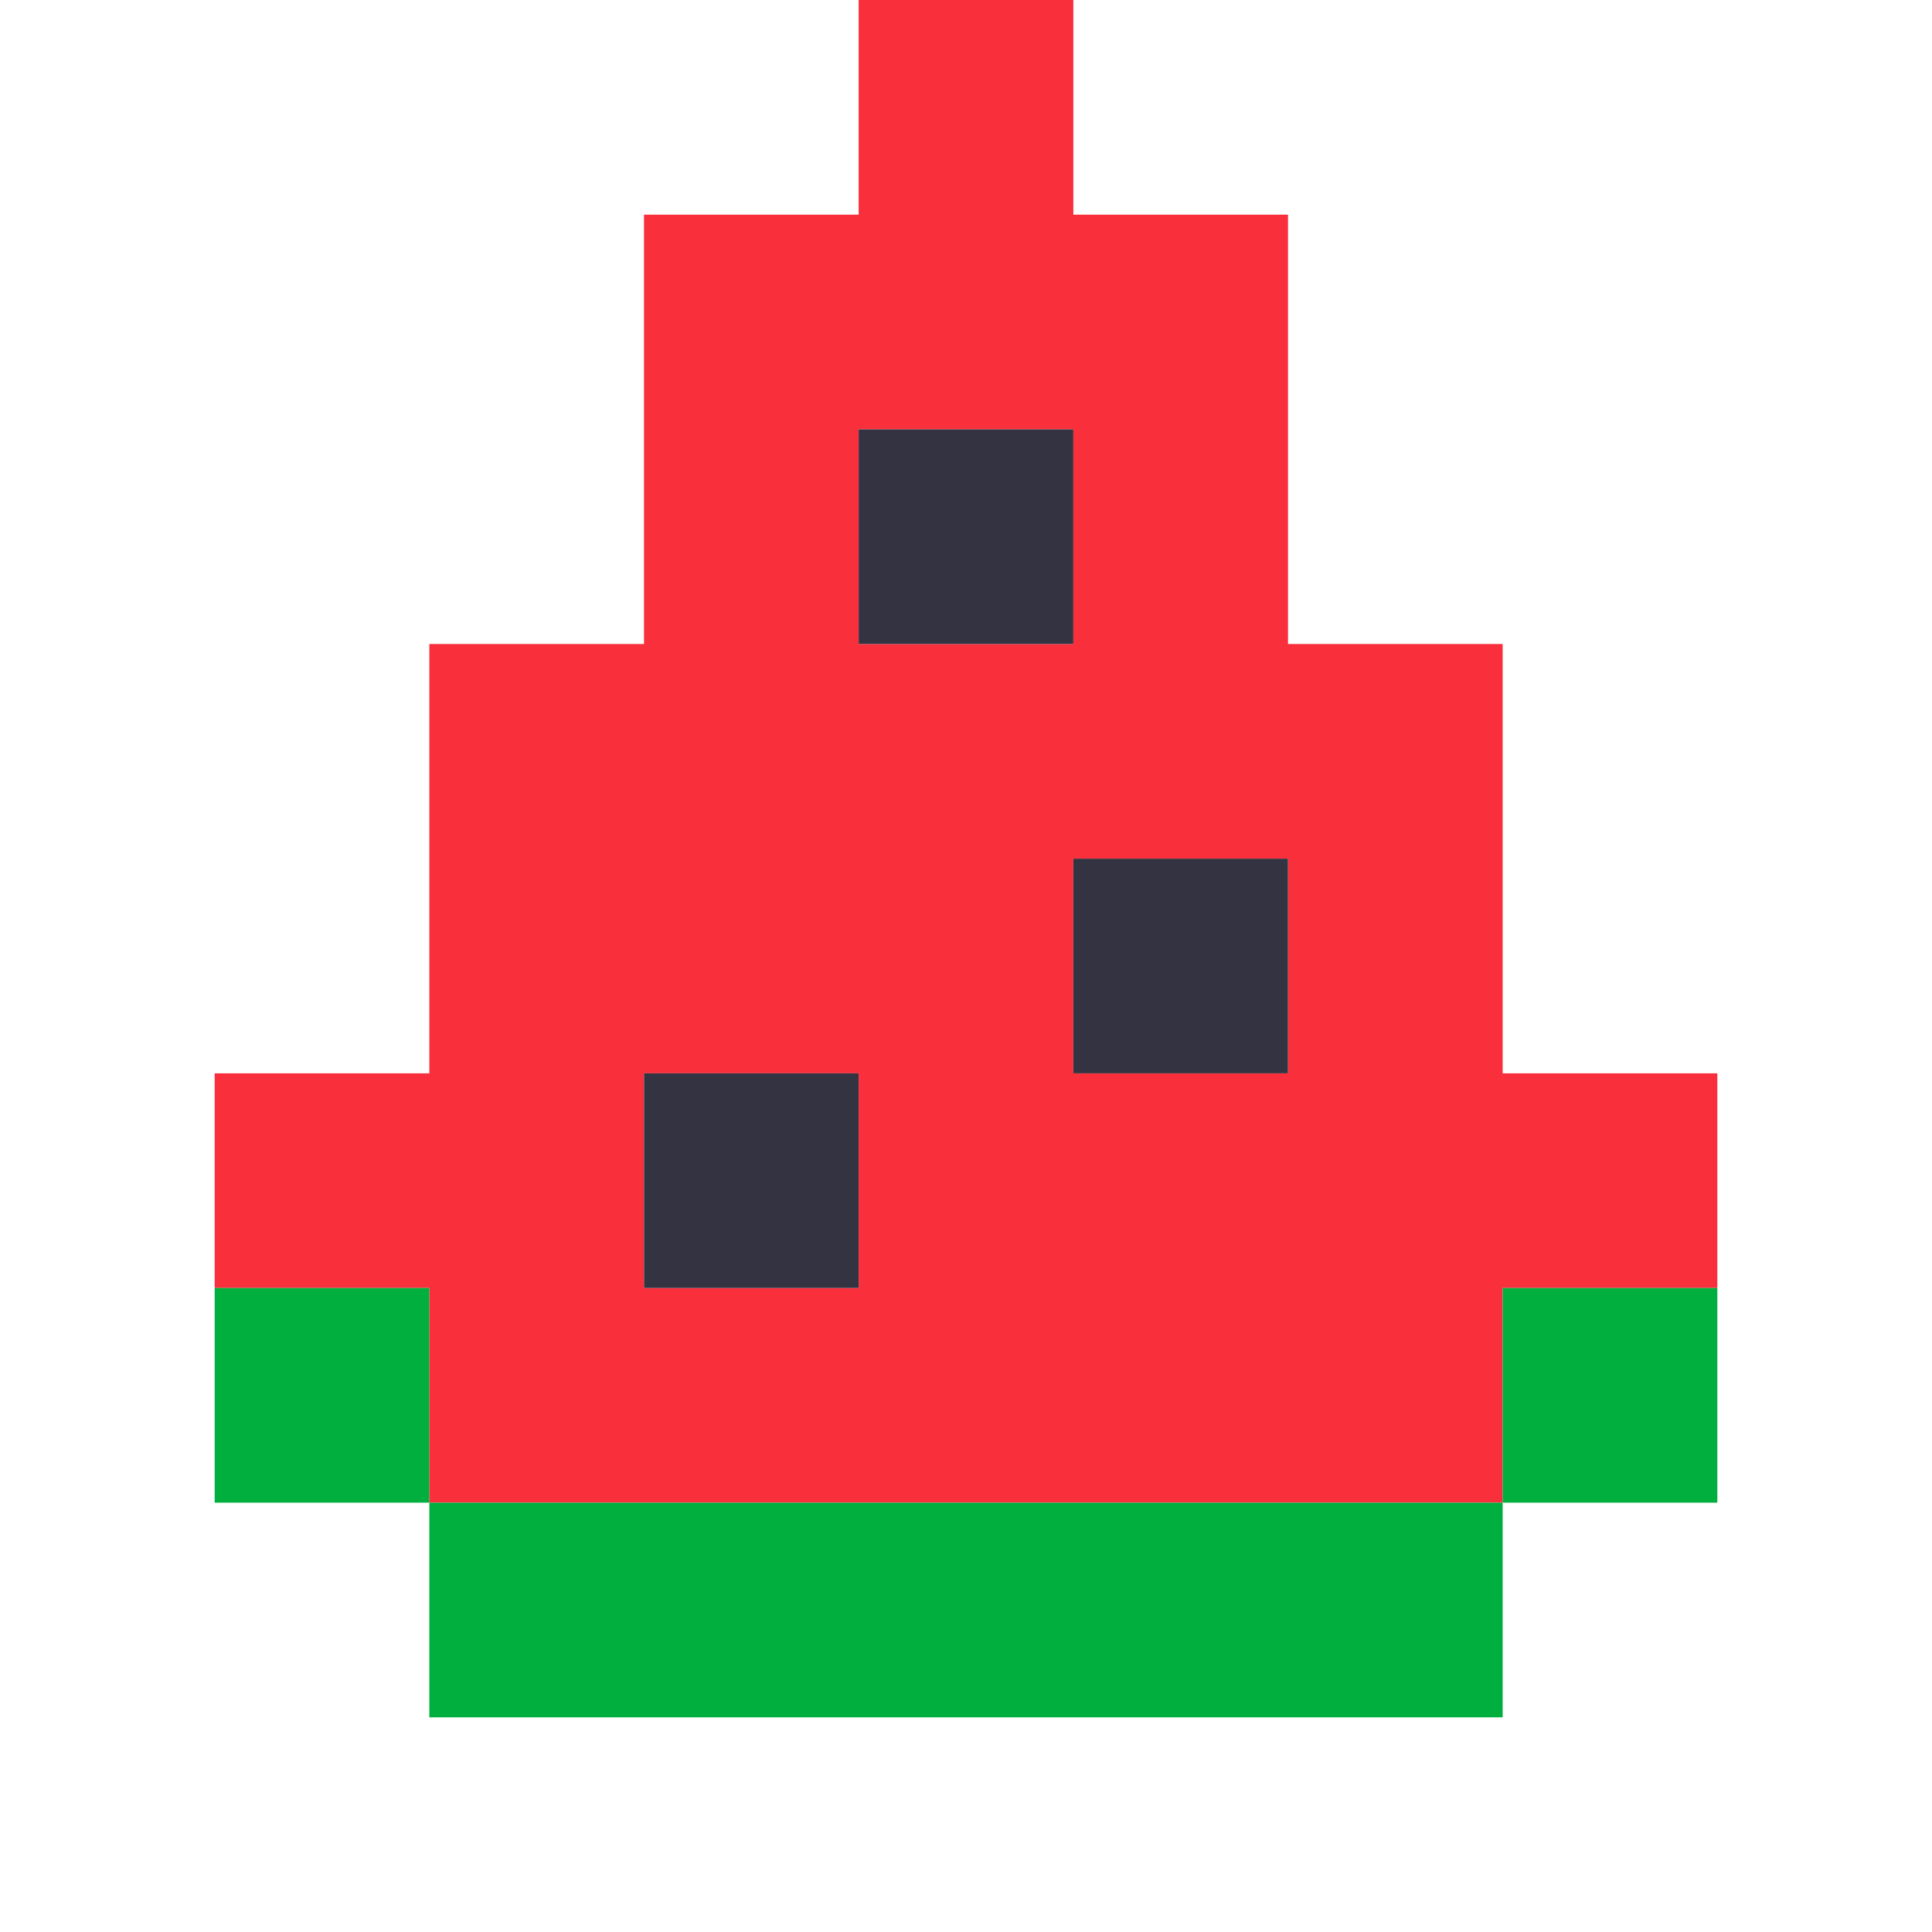
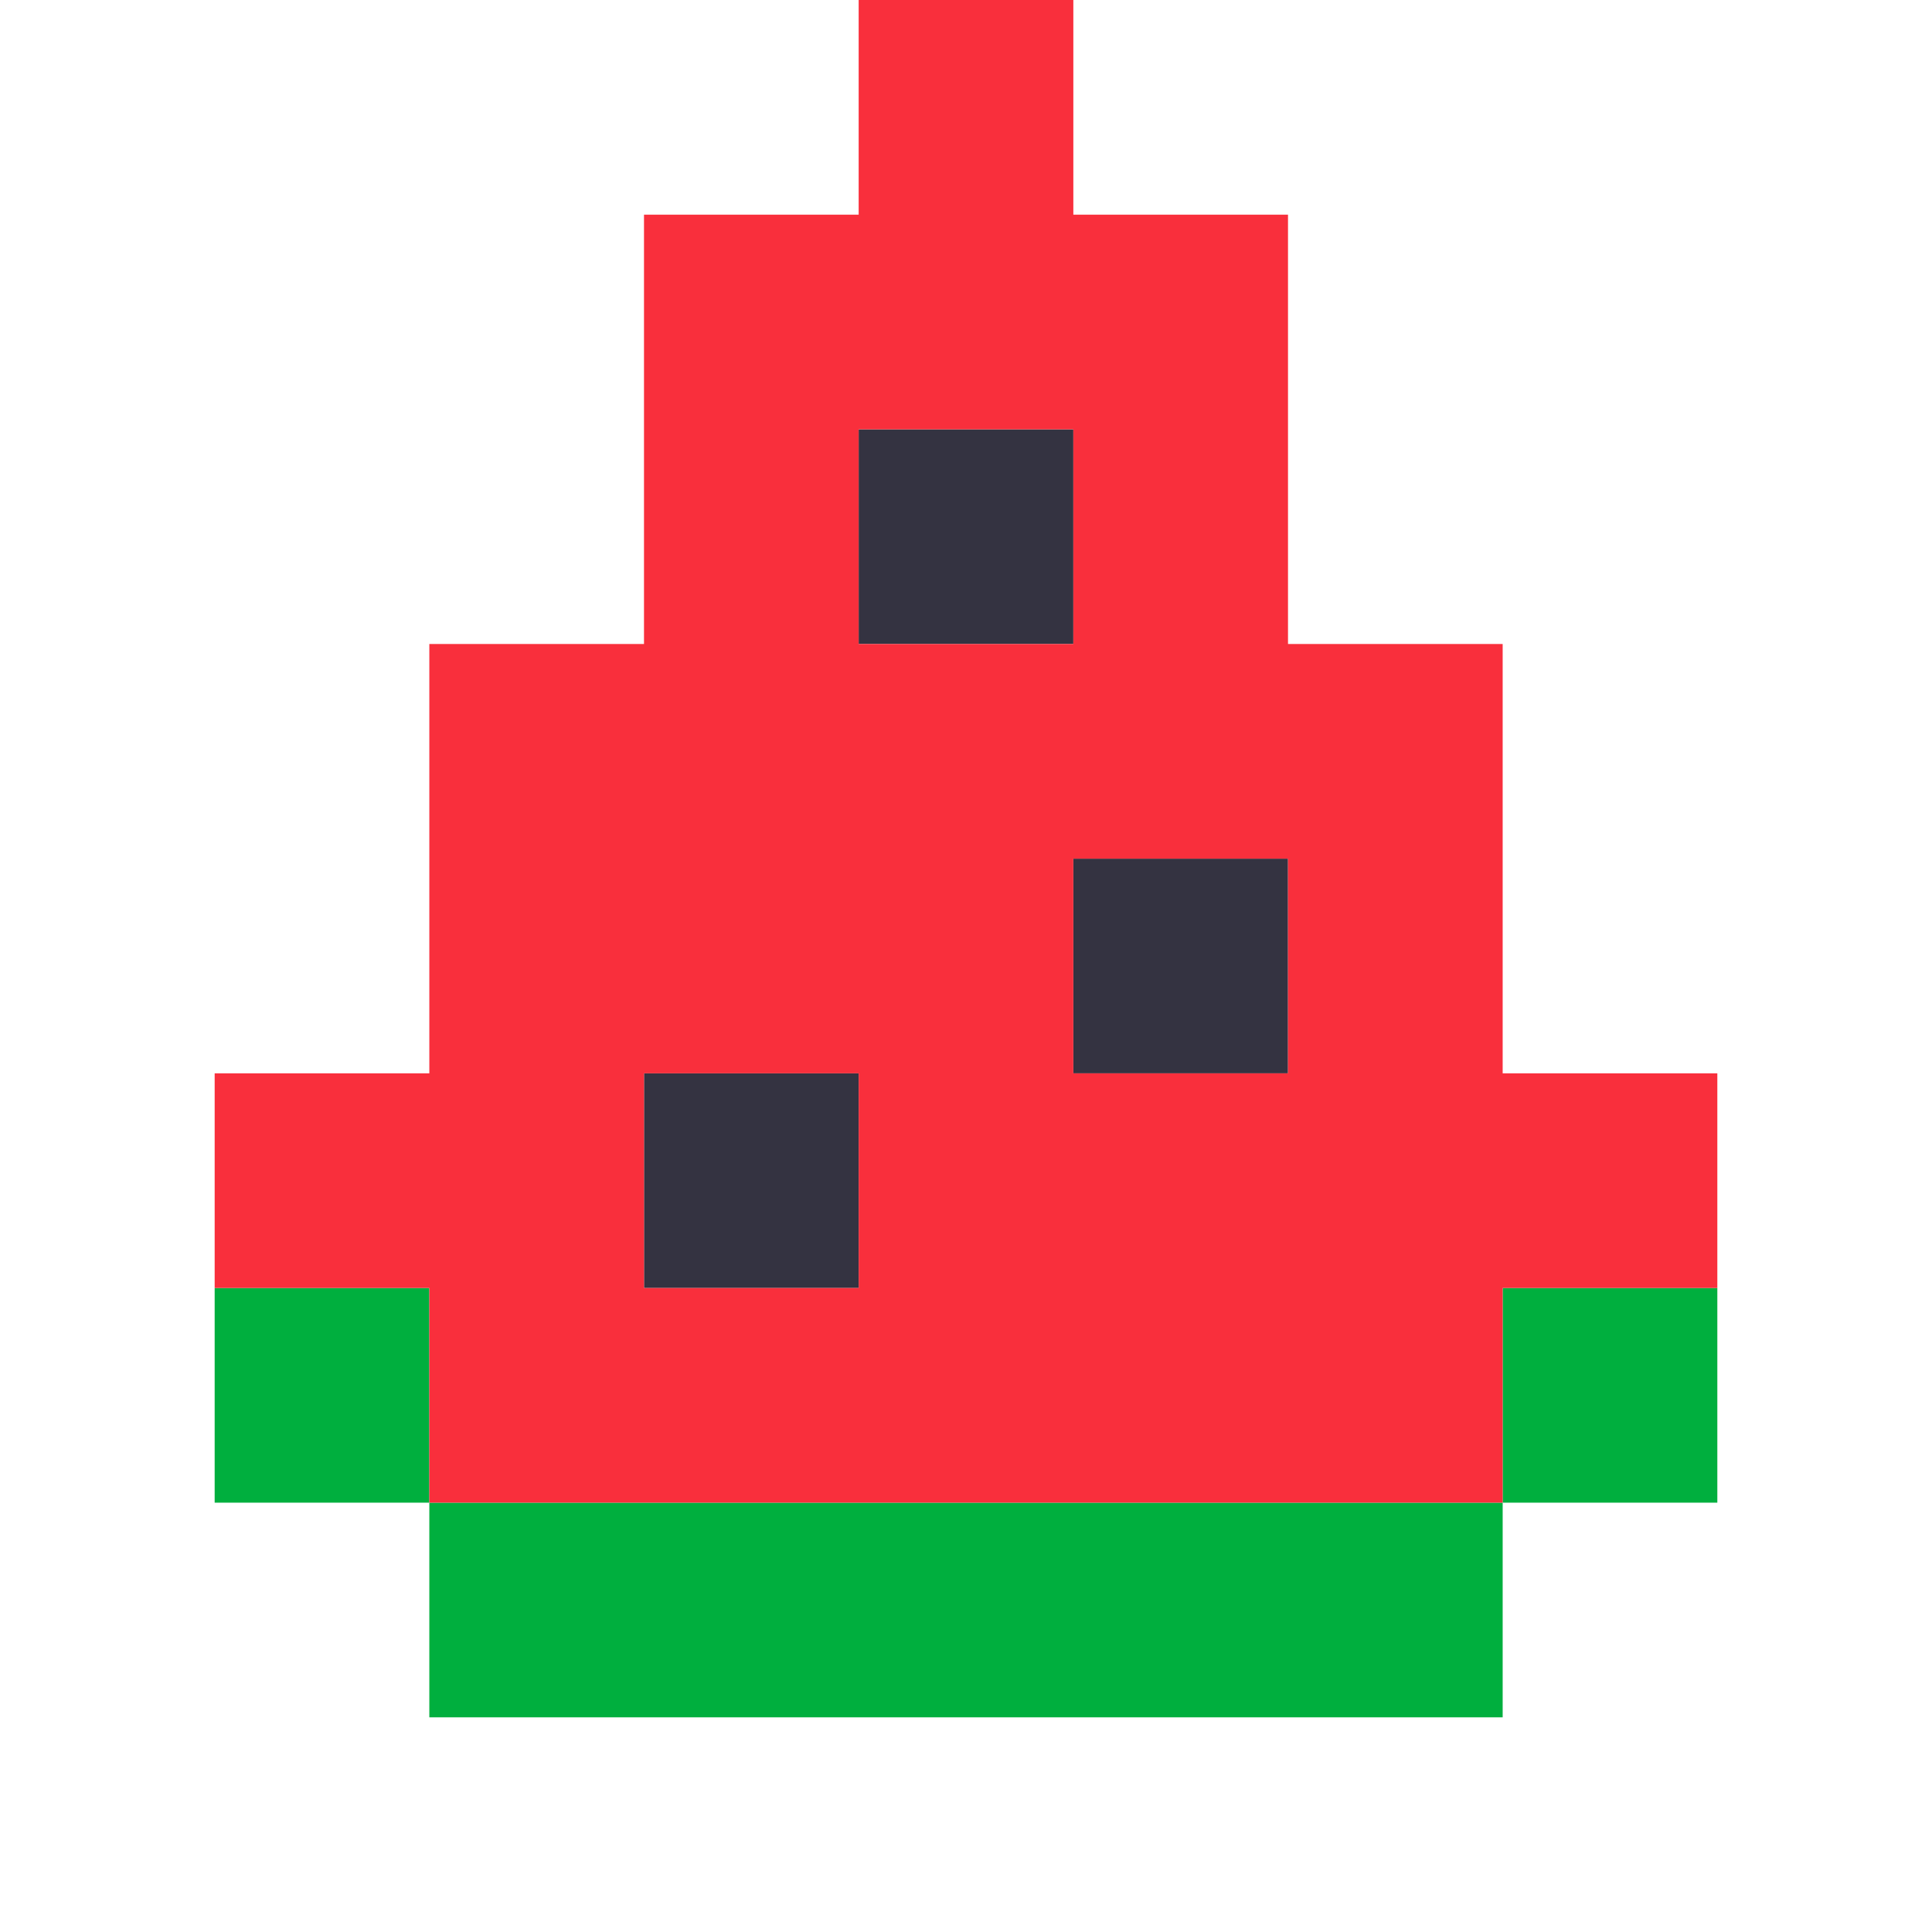
<svg xmlns="http://www.w3.org/2000/svg" viewBox="0 0 9 9" class="pixelicon-watermelon">
-   <path fill="#F92F3C" d="M7,5V3H6V1H5V0H4v1H3v2H2v2H1v1h1v1h5V6h1V5H7 M6,5H5V4h1V5 M4,2h1v1H4V2 M3,6V5h1v1H3" />
+   <rect fill="#343341" x="3" y="5" width="1" height="1" />
+   <rect fill="#343341" x="5" y="4" width="1" height="1" />
+   <polygon fill="#00AF3E" points="2,7 2,8 7,8 7,7" />
  <rect fill="#00AF3E" x="1" y="6" width="1" height="1" />
-   <rect fill="#00AF3E" x="2" y="7" width="5" height="1" />
  <rect fill="#00AF3E" x="7" y="6" width="1" height="1" />
  <rect fill="#343341" x="4" y="2" width="1" height="1" />
-   <rect fill="#343341" x="5" y="4" width="1" height="1" />
-   <rect fill="#343341" x="3" y="5" width="1" height="1" />
+   <path fill="#F92F3C" d="M7,5V3H6V1H5V0H4v1H3v2H2v2H1v1h1v1h5V6h1V5H7z M6,5H5V4h1V5z M4,2h1v1H4V2z M3,6V5h1v1H3z" />
</svg>
